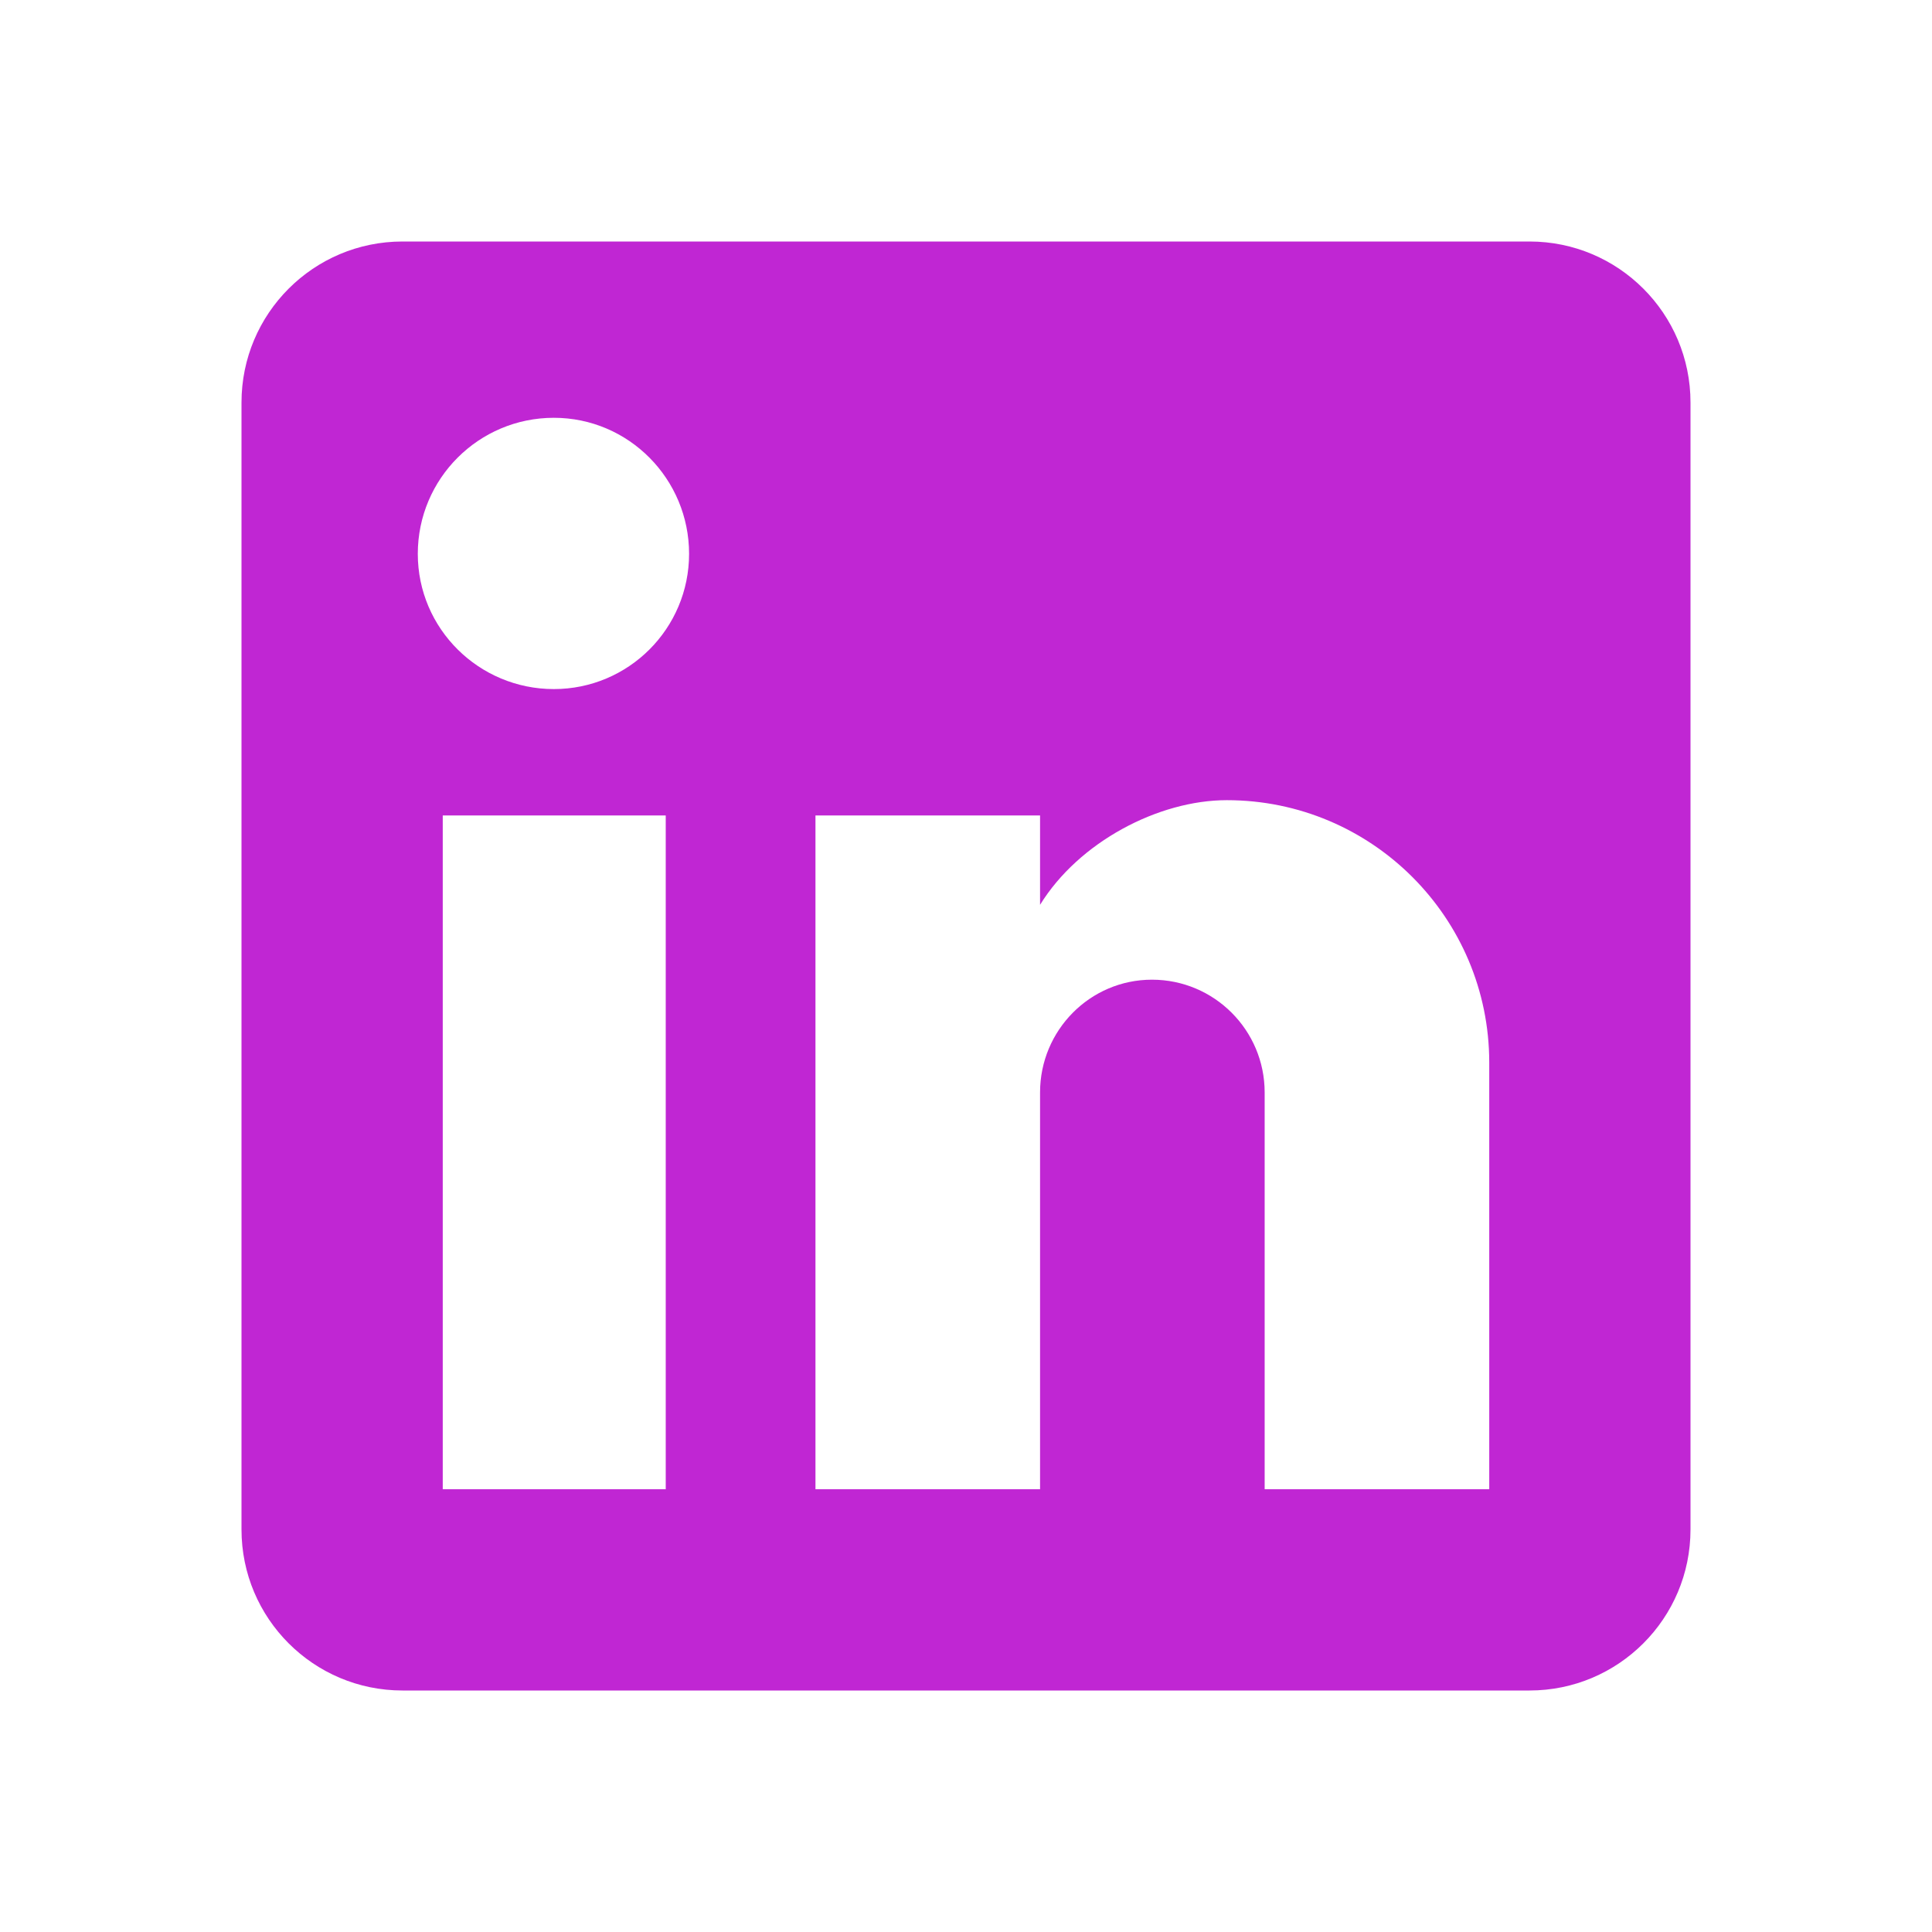
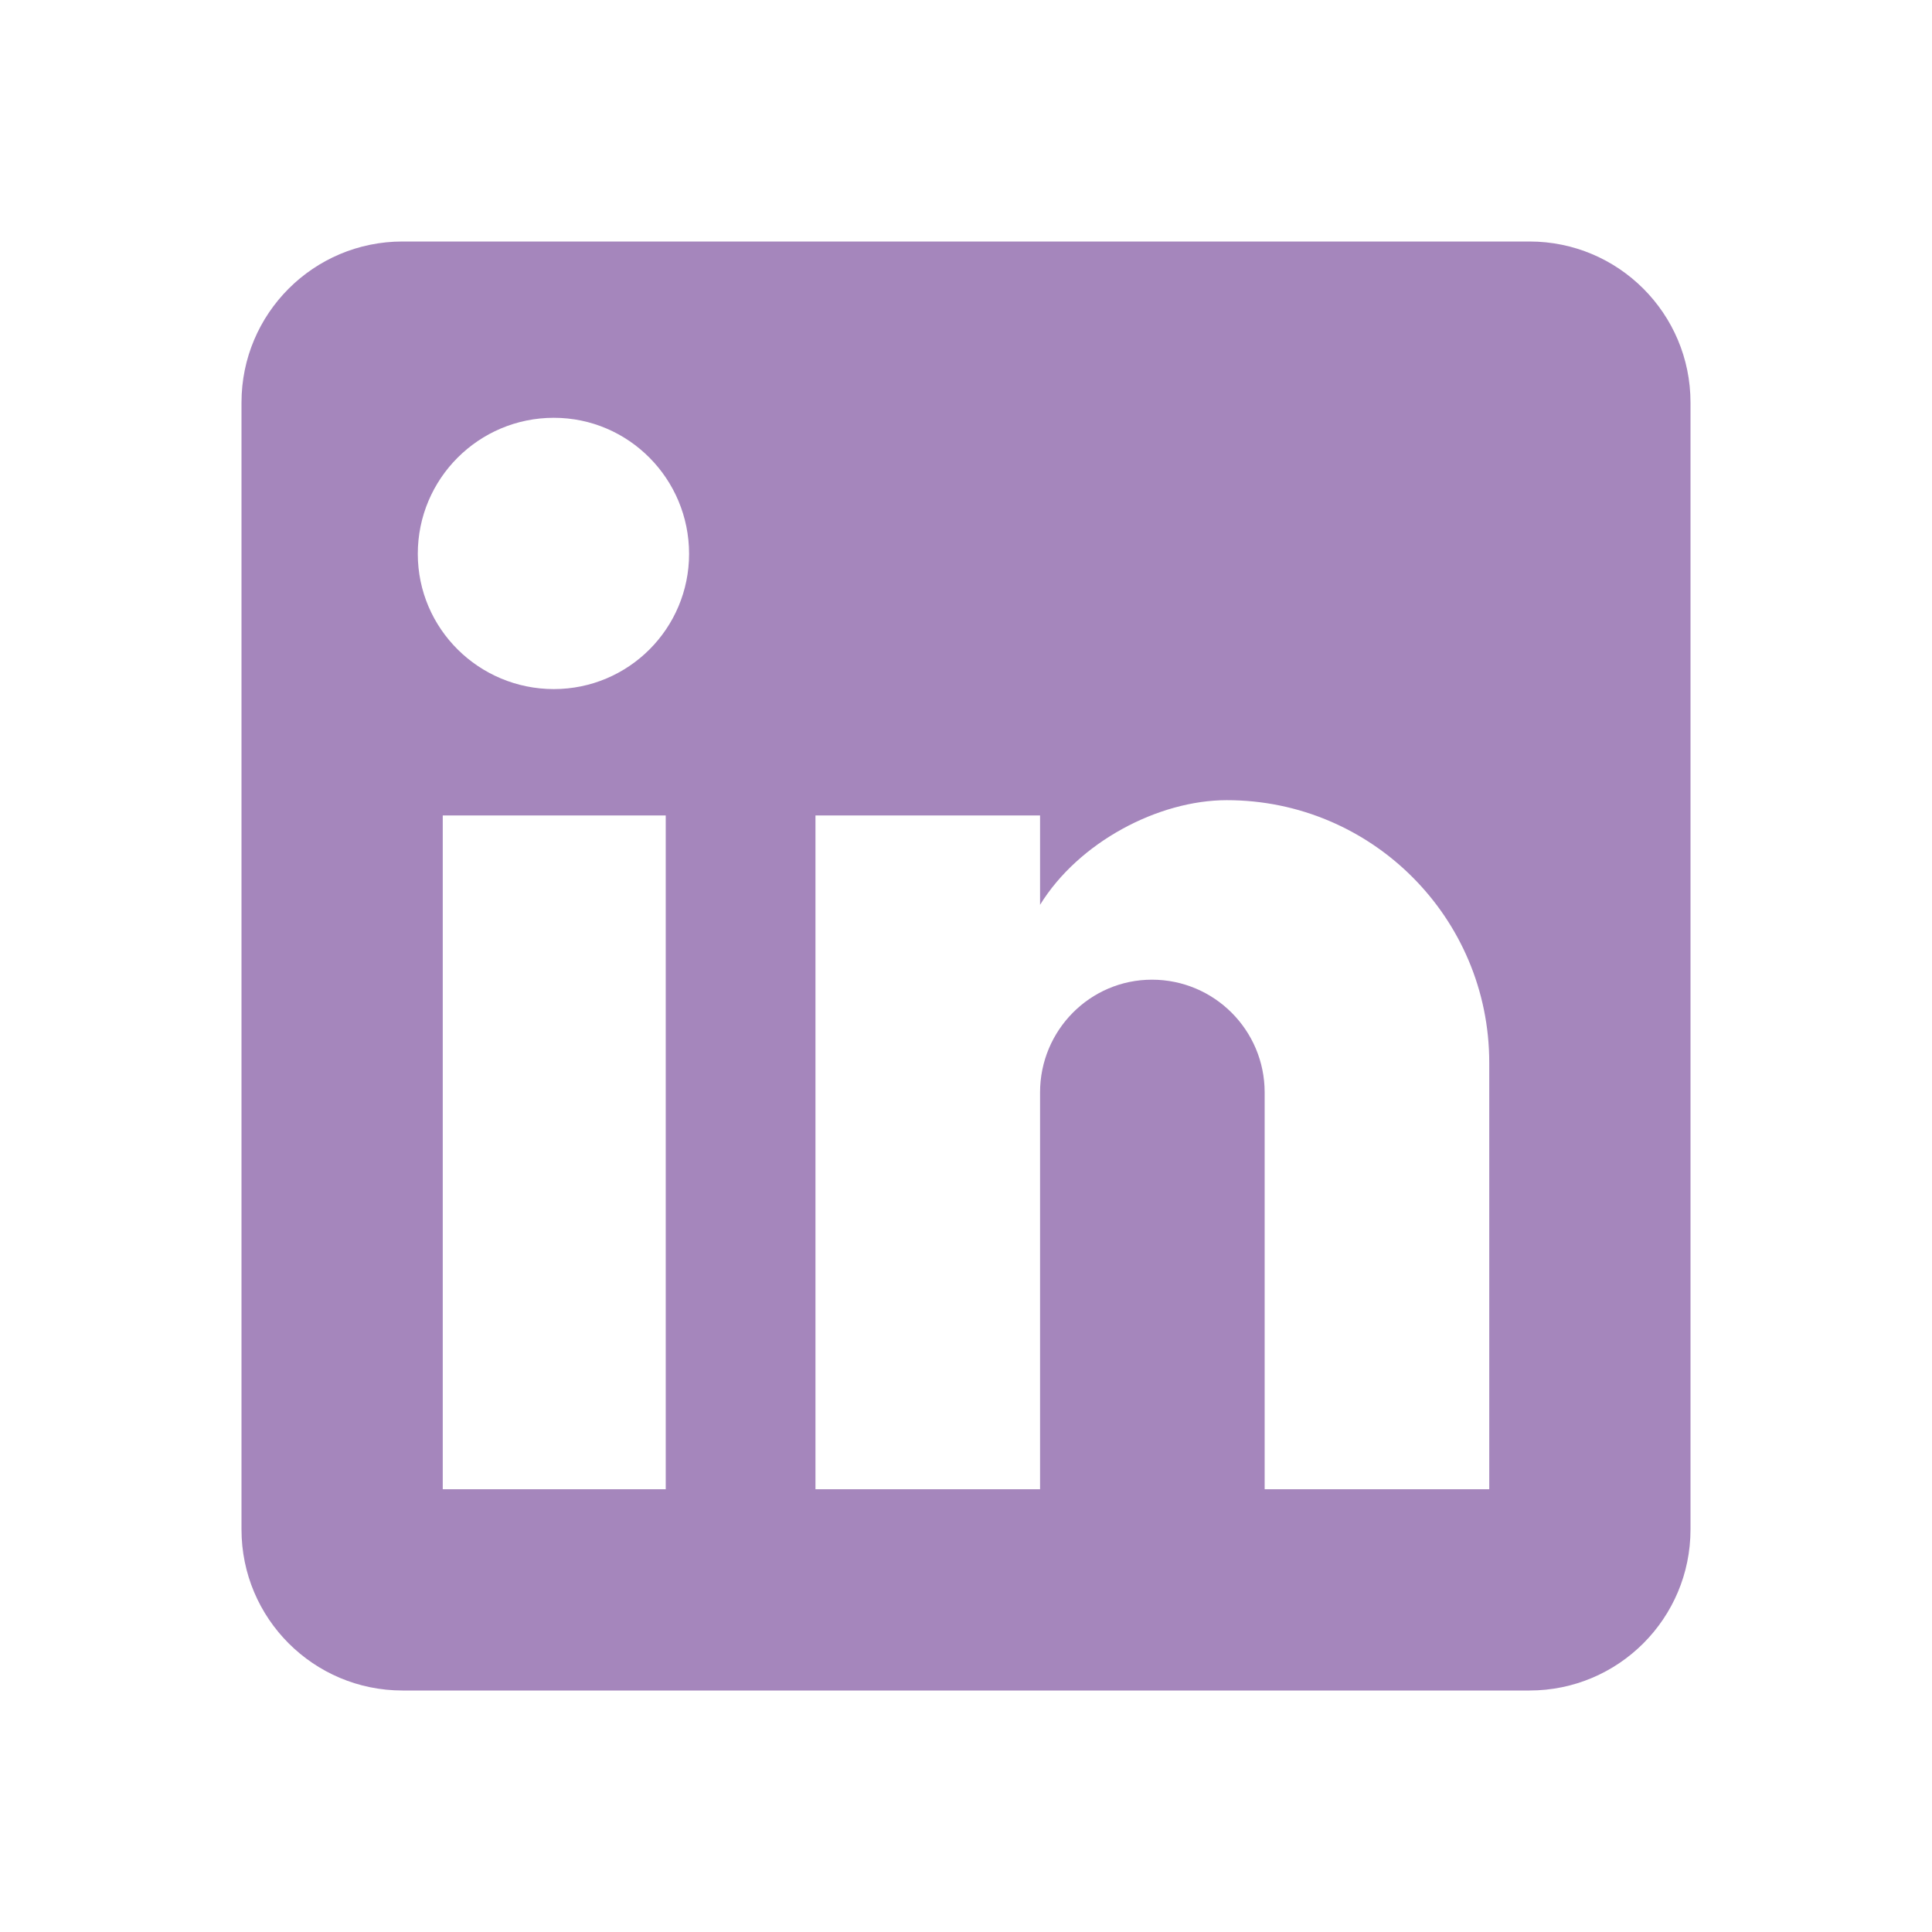
<svg xmlns="http://www.w3.org/2000/svg" width="30" height="30" viewBox="0 0 24 24">
-   <path fill="#c026d3" d="M19 3a2 2 0 0 1 2 2v14a2 2 0 0 1-2 2H5a2 2 0 0 1-2-2V5a2 2 0 0 1 2-2zm-.5 15.5v-5.3a3.26 3.26 0 0 0-3.26-3.26c-.85 0-1.84.52-2.32 1.3v-1.11h-2.79v8.37h2.79v-4.93c0-.77.62-1.4 1.39-1.4a1.4 1.4 0 0 1 1.4 1.4v4.93zM6.88 8.56a1.68 1.68 0 0 0 1.68-1.68c0-.93-.75-1.69-1.68-1.69a1.69 1.69 0 0 0-1.69 1.69c0 .93.76 1.68 1.69 1.68m1.39 9.94v-8.37H5.5v8.37z" />
+   <path fill="#a586bc" d="M19 3a2 2 0 0 1 2 2v14a2 2 0 0 1-2 2H5a2 2 0 0 1-2-2V5a2 2 0 0 1 2-2zm-.5 15.5v-5.3a3.26 3.26 0 0 0-3.26-3.26c-.85 0-1.84.52-2.32 1.3v-1.11h-2.79v8.37h2.79v-4.93c0-.77.62-1.4 1.39-1.4a1.4 1.4 0 0 1 1.4 1.4v4.93zM6.88 8.56a1.68 1.68 0 0 0 1.68-1.68c0-.93-.75-1.69-1.68-1.69a1.69 1.69 0 0 0-1.69 1.69c0 .93.76 1.68 1.69 1.68m1.39 9.94v-8.37H5.5v8.37z" />
</svg>
